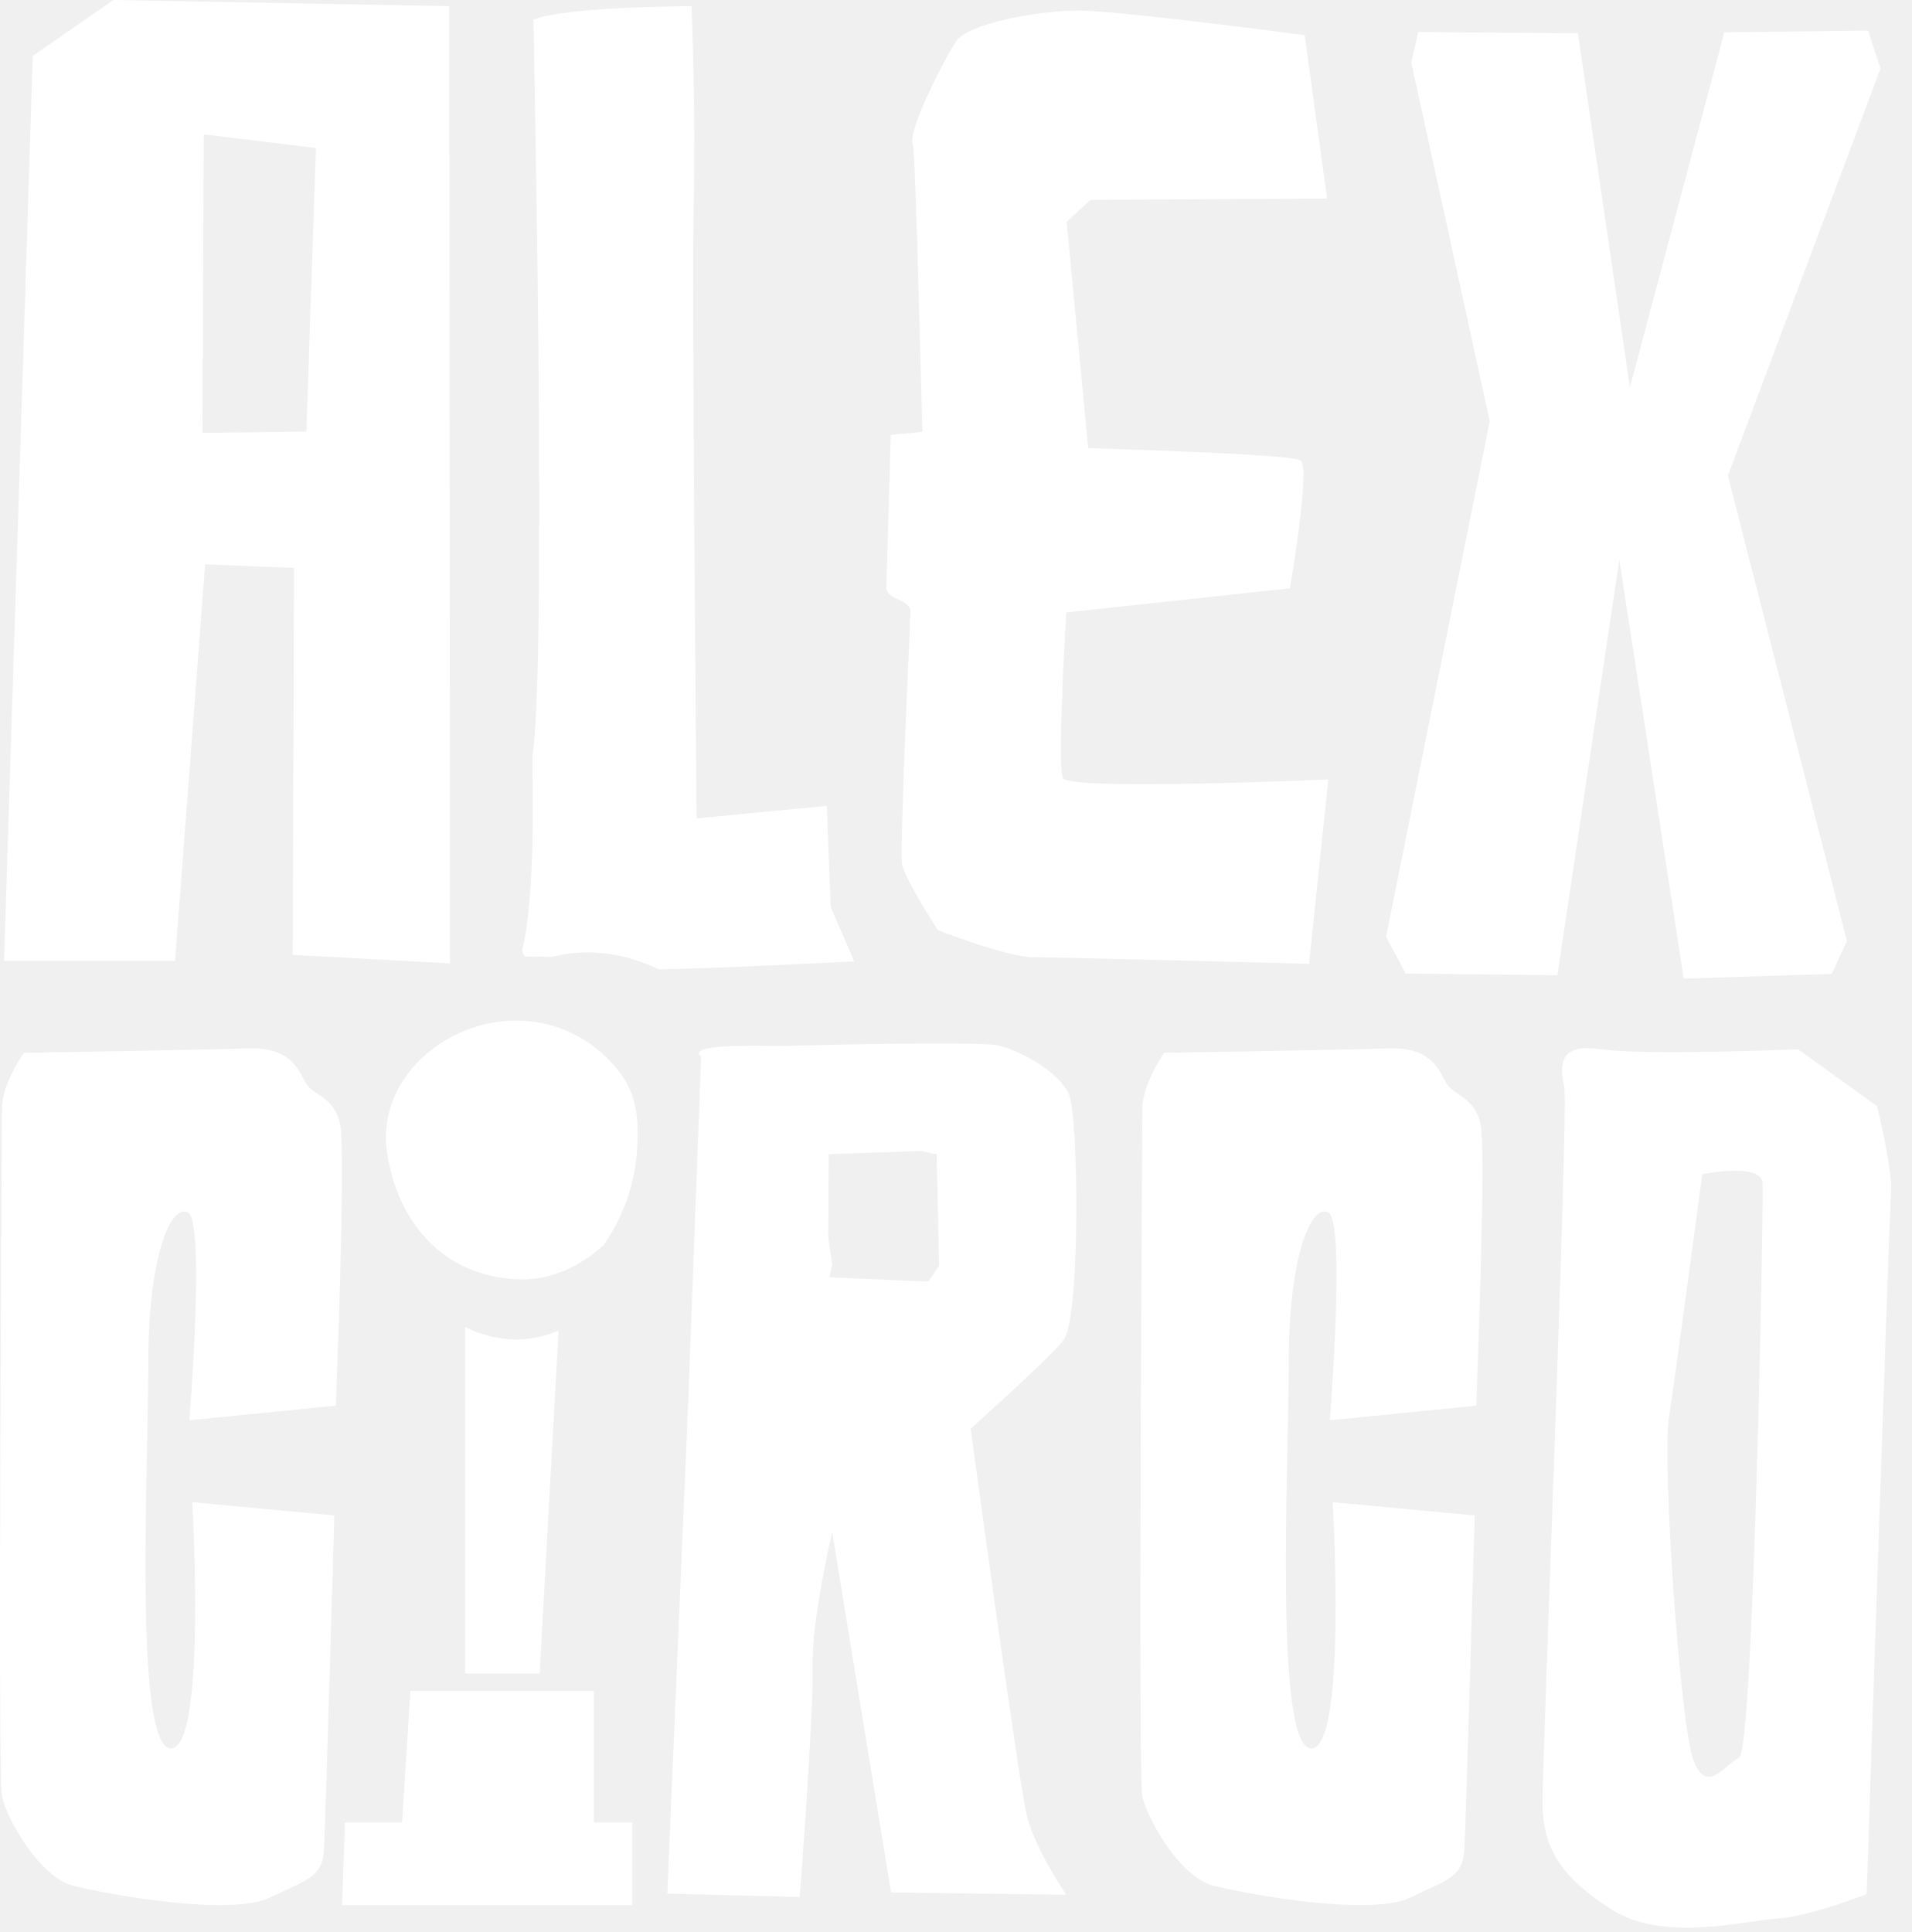
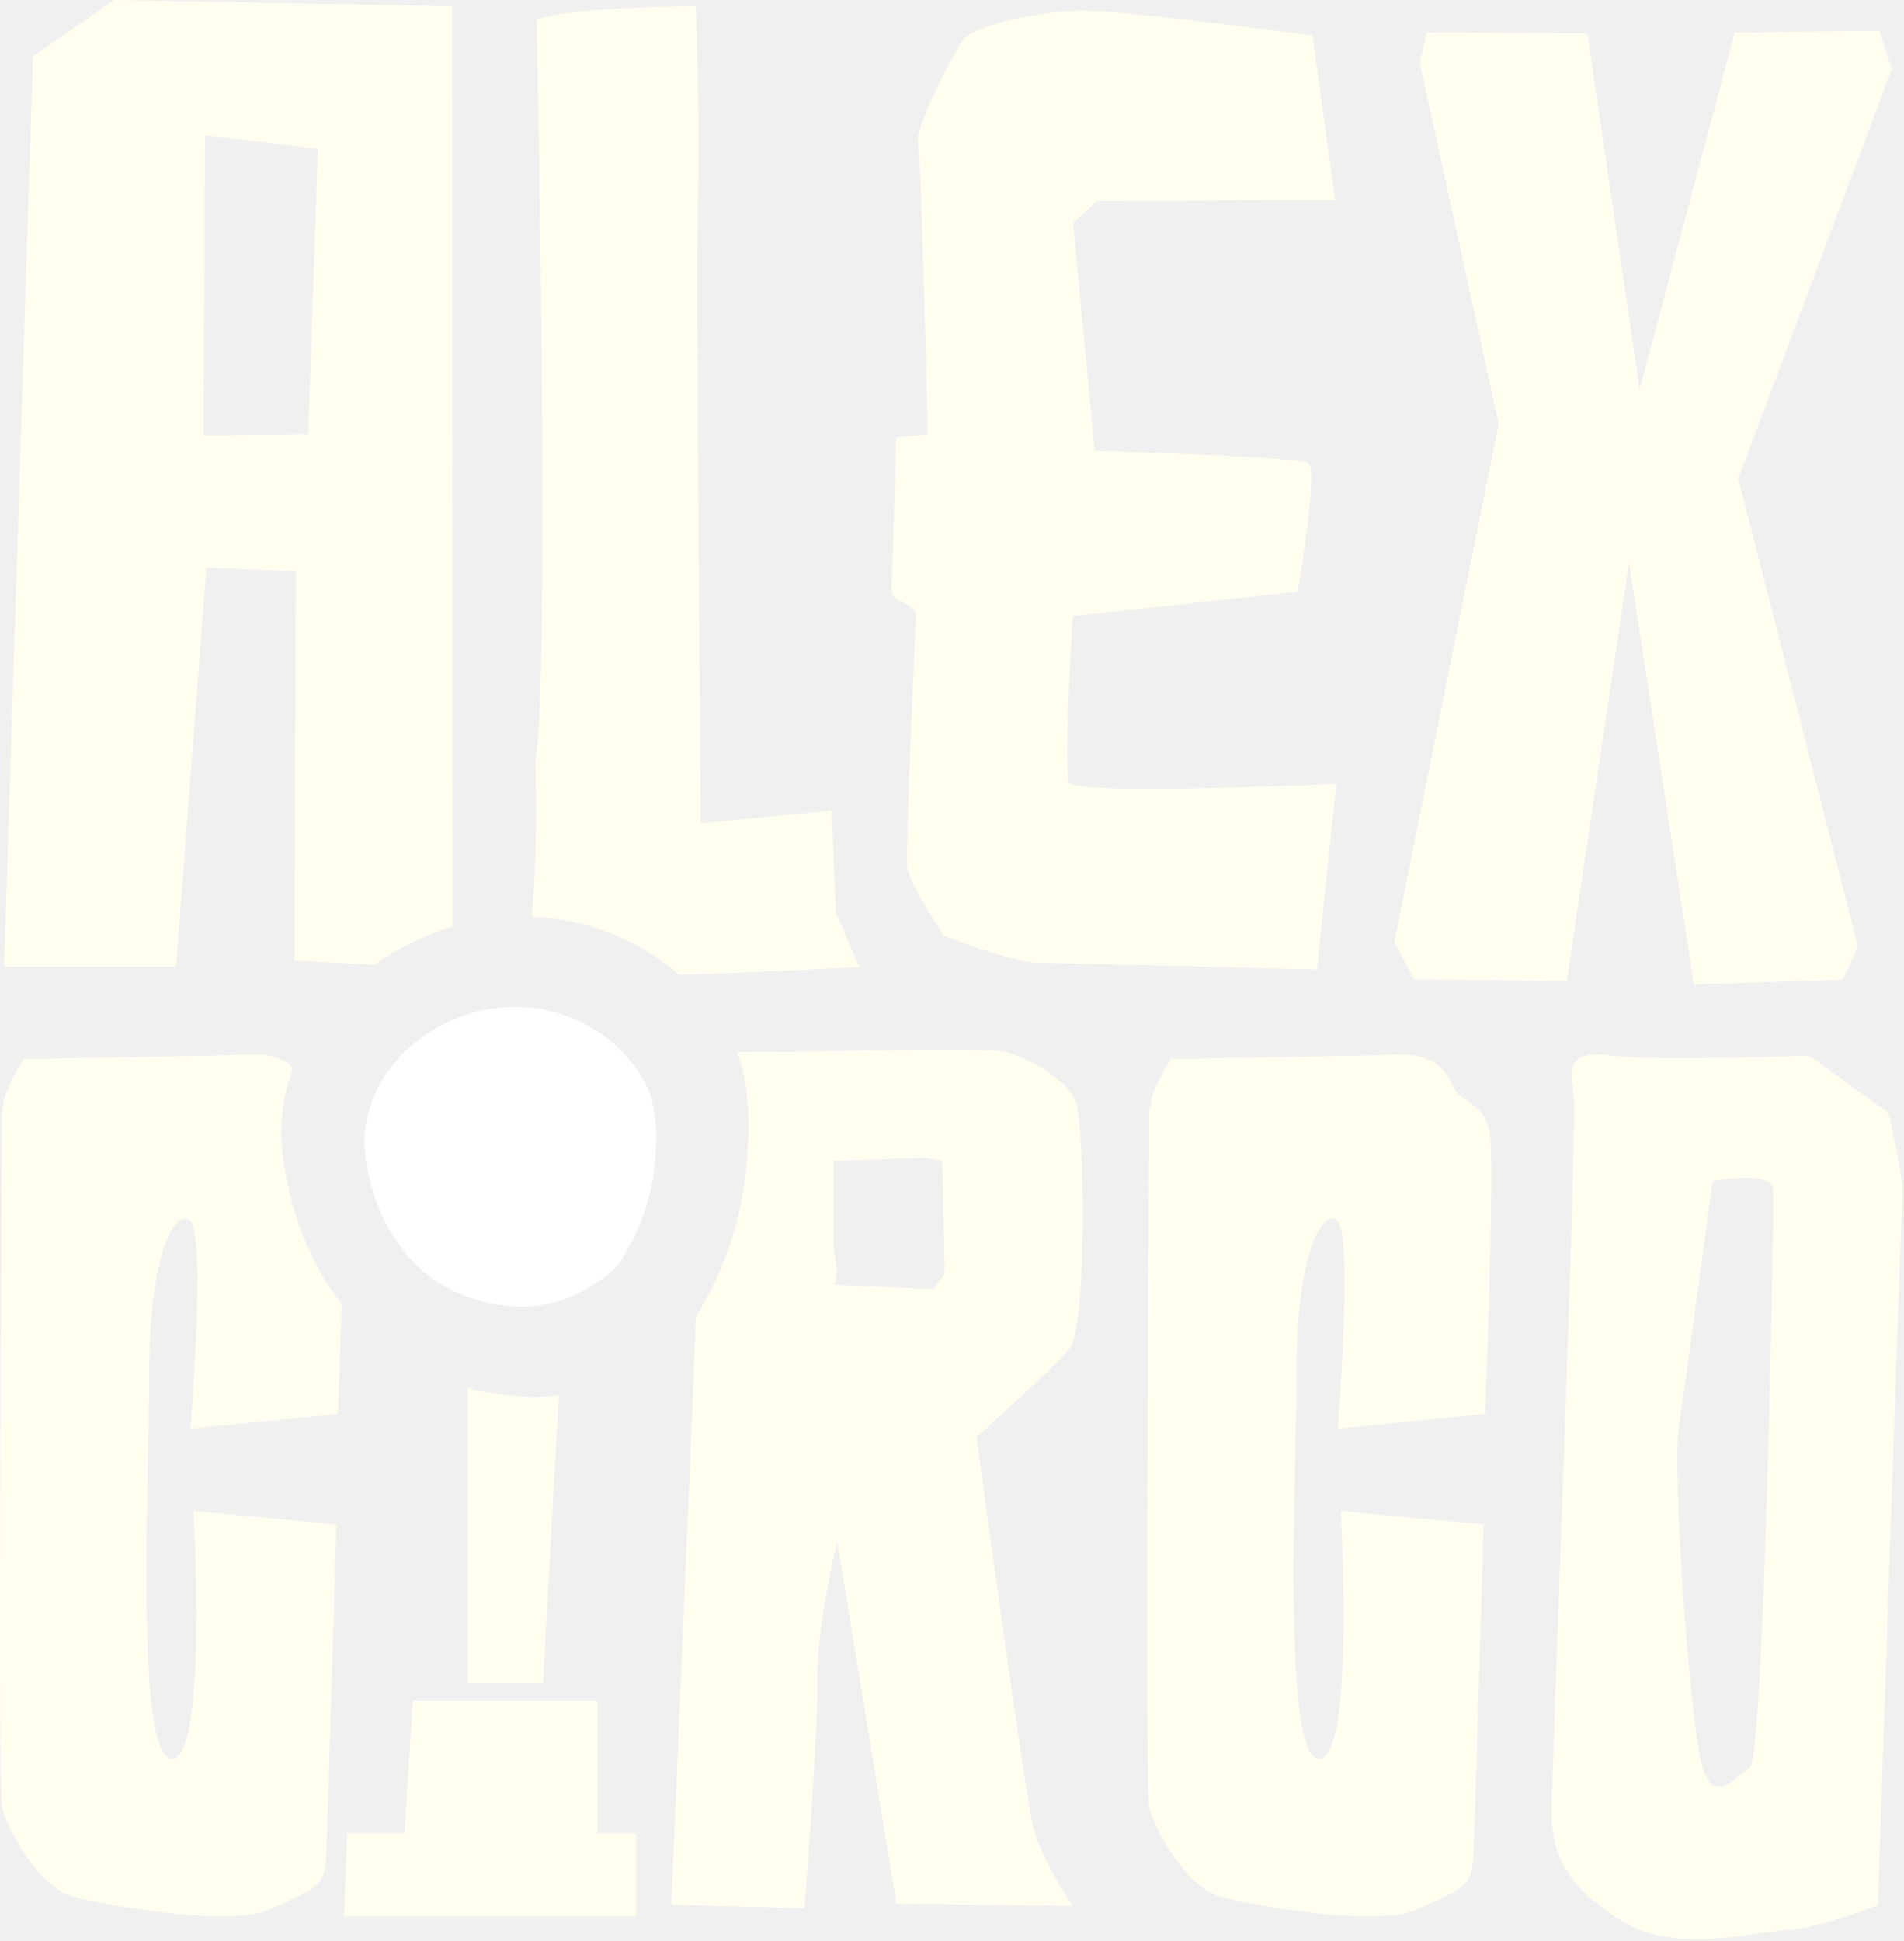
- <svg xmlns="http://www.w3.org/2000/svg" width="100%" height="100%" viewBox="0 0 93 94" version="1.1" xml:space="preserve" style="fill-rule:evenodd;clip-rule:evenodd;stroke-linejoin:round;stroke-miterlimit:2;">
-   <g>
-     <path d="M0.197,46.749l1.397,-44.029l3.927,-2.72l16.338,0.301l0.036,46.573l-7.654,-0.418l0.066,-18.823l-4.327,-0.178l-1.463,19.294l-8.32,-0Zm9.651,-25.687l5.058,-0.063l0.466,-13.8l-5.458,-0.66l-0.066,14.523Z" style="fill:#fff;" />
-     <path d="M32.052,47.166c2.375,-0.053 5.49,-0.191 9.506,-0.389l-1.141,-2.647l-0.193,-4.921l-6.332,0.61c-0,-0 -0.245,-25.895 -0.14,-30.09c0.104,-4.206 -0.105,-9.428 -0.105,-9.428c-0,0 -5.927,0 -7.695,0.649c-0,0 0.671,31.764 -0.057,35.876c0.178,7.356 -0.487,9.365 -0.487,9.365c-0,0.137 0.048,0.258 0.149,0.365c0.13,-0.009 0.261,-0.014 0.395,-0.014c0.16,-0 0.319,0.003 0.477,0.009c0.158,-0.006 0.322,0.029 0.477,-0.009c1.82,-0.444 3.568,-0.132 5.146,0.624Z" style="fill:#fff;" />
-     <path d="M64.565,9.66l-1.089,-7.95c0,0 -9.039,-1.196 -11.004,-1.196c-1.953,-0 -5.388,0.625 -5.959,1.504c-0.583,0.878 -2.388,4.392 -2.099,5.018c0.128,0.274 0.459,13.978 0.459,13.978l-1.537,0.142c0,0 -0.167,6.237 -0.218,7.357c-0.033,0.725 1.21,0.593 1.178,1.296c-0.29,6.5 -0.51,11.947 -0.396,12.309c0.289,0.944 1.738,3.14 1.738,3.14c0,0 3.355,1.318 4.661,1.318c1.306,-0 13.387,0.318 13.387,0.318l0.939,-8.971c0,0 -12.634,0.56 -12.913,-0.065c-0.292,-0.626 0.165,-8.06 0.165,-8.06l10.882,-1.175c0,0 1.018,-5.918 0.511,-6.226c-0.507,-0.318 -10.328,-0.593 -10.328,-0.593l-1.047,-11.013l1.153,-1.065l11.517,-0.066Z" style="fill:#fff;" />
-     <path d="M64.696,69.103l7.124,-0.711c-0,-0 0.498,-12.322 0.214,-13.679c-0.285,-1.356 -1.319,-1.422 -1.657,-1.993c-0.338,-0.57 -0.675,-1.787 -2.822,-1.712c-2.146,0.075 -10.909,0.215 -10.909,0.215c0,0 -1.068,1.497 -1.068,2.704c-0,1.217 -0.214,32.484 -0,33.485c0.214,0.992 1.781,3.921 3.49,4.342c1.71,0.43 7.623,1.497 9.546,0.57c1.924,-0.926 2.565,-0.991 2.636,-2.423c0.071,-1.422 0.499,-16.167 0.499,-16.167l-6.911,-0.646c0,0 0.713,12.116 -1.068,11.976c-1.781,-0.15 -1.069,-13.753 -1.069,-18.815c0,-5.052 1.069,-7.69 1.924,-7.26c0.855,0.421 0.071,10.114 0.071,10.114Z" style="fill:#fff;" />
-     <path d="M9.213,69.103l7.124,-0.711c-0,-0 0.499,-12.322 0.214,-13.679c-0.285,-1.356 -1.319,-1.422 -1.657,-1.993c-0.338,-0.57 -0.674,-1.787 -2.822,-1.712c-2.146,0.075 -10.909,0.215 -10.909,0.215c0,0 -1.068,1.497 -1.068,2.704c-0,1.217 -0.214,32.484 -0,33.485c0.214,0.992 1.781,3.921 3.491,4.342c1.709,0.43 7.622,1.497 9.545,0.57c1.924,-0.926 2.565,-0.991 2.636,-2.423c0.071,-1.422 0.499,-16.167 0.499,-16.167l-6.911,-0.646c0,0 0.713,12.116 -1.068,11.976c-1.781,-0.15 -1.069,-13.753 -1.069,-18.815c0,-5.052 1.069,-7.69 1.924,-7.26c0.855,0.421 0.071,10.114 0.071,10.114Z" style="fill:#fff;" />
-     <path d="M38.602,50.874c4.02,-0.094 9.298,-0.18 9.988,-0.003c1.141,0.281 2.966,1.31 3.424,2.395c0.459,1.076 0.571,10.937 -0.29,11.966c-0.851,1.029 -4.5,4.276 -4.5,4.276c0,0 2.339,17.262 2.741,18.862c0.393,1.6 1.911,3.819 1.911,3.819l-8.525,-0.114l-2.863,-17.529c0,-0 -1.011,4.253 -0.955,6.582c0.057,2.339 -0.626,11.171 -0.626,11.171l-6.441,-0.168l1.007,-23.704c0.172,-4.56 0.639,-17.005 0.639,-17.005c-0.897,-0.754 3.938,-0.481 4.49,-0.548Zm6.969,5.294l-0.759,-0.169l-4.495,0.152l-0.018,4.067l0.189,1.317l-0.137,0.61l3.365,0.15l1.45,0.057l0.522,-0.757l-0.117,-5.427Z" style="fill:#fff;" />
-     <path d="M87.48,51.053l3.845,2.769c0,0 0.764,3.134 0.679,4.154c-0.085,1.02 -1.187,34.178 -1.187,34.178c0,-0 -2.799,1.104 -4.325,1.188c-1.527,0.084 -5.513,1.188 -8.057,-0.421c-2.545,-1.609 -3.392,-3.06 -3.392,-5.258c-0,-2.208 1.27,-33.673 1.059,-34.777c-0.212,-1.094 -0.296,-2.142 1.824,-1.833c2.12,0.308 9.554,-0 9.554,-0Zm-4.659,6.081c0,0 2.876,-0.599 2.931,0.43c0.054,1.039 -0.434,27.629 -1.14,27.956c-0.705,0.328 -1.574,1.843 -2.226,0.113c-0.651,-1.741 -1.519,-14.446 -1.193,-16.617c0.325,-2.17 1.628,-11.882 1.628,-11.882Z" style="fill:#fff;" />
-     <path d="M29.365,60.58c-1.121,1.029 -2.618,1.758 -4.256,1.663c-4.024,-0.232 -5.921,-3.365 -6.294,-6.297c-0.438,-3.442 2.82,-6.293 6.294,-6.293c1.832,0 3.483,0.786 4.634,2.038c1.044,1.135 1.426,2.207 1.236,4.451c-0.174,2.058 -1.016,3.588 -1.614,4.438Z" style="fill:#fff;" />
-     <path d="M69.002,1.559l7.766,0.063l2.53,17.221l4.595,-17.27l6.991,-0.088l0.606,1.85l-7.425,19.808l5.793,22.644l-0.746,1.598l-7.196,0.229l-3.134,-20.383l-3.01,20.217l-7.383,-0.082l-0.955,-1.788l5.045,-25.084l-3.817,-17.452l0.34,-1.483Z" style="fill:#fff;" />
-     <path d="M16.639,92.692l0.147,-4.02l13.977,-0l-0,4.02l-14.124,-0Z" style="fill:#fff;" />
-     <path d="M19.524,89.244l0.443,-6.97l8.924,-0l0,6.97l-9.367,-0Z" style="fill:#fff;" />
-     <path d="M22.625,64.564c1.517,0.73 3.034,0.819 4.552,0.173l-0.922,16.687l-3.63,0l-0,-16.86Z" style="fill:#fff;" />
-   </g>
+ <svg xmlns="http://www.w3.org/2000/svg" width="100%" height="100%" viewBox="0 0 914 932" version="1.1" xml:space="preserve" style="fill-rule:evenodd;clip-rule:evenodd;stroke-linejoin:round;stroke-miterlimit:2;">
+   <path d="M164.011,626.232c-0.842,28.247 -1.832,52.704 -1.832,52.704l-70.718,7.059c-0,0 7.783,-96.222 -0.706,-100.402c-8.489,-4.272 -19.096,21.92 -19.096,72.074c0,50.247 -7.068,185.293 10.607,186.779c17.684,1.394 10.607,-118.885 10.607,-118.885l68.6,6.409c-0,0 -4.245,146.377 -4.951,160.495c-0.705,14.21 -7.068,14.86 -26.164,24.055c-19.095,9.195 -77.795,-1.393 -94.764,-5.665c-16.969,-4.18 -32.526,-33.251 -34.653,-43.096c-2.117,-9.938 0,-320.339 0,-332.413c0,-11.982 10.607,-26.842 10.607,-26.842c-0,-0 86.99,-1.393 108.297,-2.137c10.8,-0.376 16.986,2.538 20.898,6.242c-4.932,13.247 -6.874,27.673 -4.957,42.716c3.141,24.7 12.192,50.18 28.225,70.907Zm15.616,-162.966l-38.258,-2.092l0.66,-186.859l-42.951,-1.765l-14.533,191.532l-82.592,0l13.873,-437.076l38.982,-27.006l162.191,2.993l0.34,441.992c-13.609,3.96 -26.426,10.214 -37.712,18.281Zm75.603,-23.058c1.464,-14.032 2.734,-37.45 1.833,-74.626c7.232,-40.82 0.566,-356.149 0.566,-356.149c17.553,-6.44 76.391,-6.44 76.391,-6.44c-0,-0 2.071,51.83 1.041,93.585c-1.041,41.651 1.389,298.71 1.389,298.71l62.863,-6.056l1.914,48.85l11.323,26.278c-35.548,1.754 -63.985,3.033 -86.439,3.661c-19.184,-16.515 -43.854,-26.834 -70.881,-27.813Zm98.617,65.049c11.922,-0.45 26.49,0.128 29.367,-0.222c39.902,-0.934 92.301,-1.785 99.148,-0.031c11.331,2.786 29.442,13.003 33.993,23.777c4.551,10.681 5.666,108.575 -2.879,118.792c-8.452,10.217 -44.675,42.446 -44.675,42.446c0,-0 23.22,171.361 27.214,187.243c3.901,15.883 18.966,37.911 18.966,37.911l-84.631,-1.131l-28.414,-174.015c-0,-0 -10.038,42.22 -9.481,65.347c0.557,23.22 -6.223,110.897 -6.223,110.897l-63.938,-1.671l10.002,-235.314l1.761,-46.896c10.131,-16.34 21.701,-41.41 24.413,-73.463c1.988,-23.501 0.549,-39.98 -4.623,-53.67Zm-85.569,164.718l-7.643,138.34l-36.037,-0l0,-141.823c8.178,2.166 16.97,3.582 26.401,4.126c5.869,0.339 11.64,0.101 17.279,-0.643Zm184.117,-112.39l-7.536,-1.675l-44.62,1.51l-0.188,40.379l1.885,13.065l-1.366,6.06l33.405,1.488l14.392,0.571l5.187,-7.516l-1.159,-53.882Zm-354.636,-348.499l50.217,-0.623l4.629,-137.002l-54.186,-6.544l-0.66,144.169Zm189.05,671.176l18.579,-0l-0,39.904l-140.212,-0l1.464,-39.904l27.543,-0l4.032,-63.516l88.594,-0l-0,63.516Zm354.143,-784.364l-114.333,0.654l-11.453,10.573l10.395,109.331c-0,-0 97.499,2.726 102.534,5.887c5.034,3.052 -5.072,61.805 -5.072,61.805l-108.034,11.662c0,0 -4.531,73.795 -1.636,80.008c2.769,6.213 128.193,0.654 128.193,0.654l-9.319,89.056c-0,-0 -119.939,-3.161 -132.902,-3.161c-12.963,-0 -46.264,-13.081 -46.264,-13.081c-0,0 -14.385,-21.8 -17.255,-31.175c-1.132,-3.597 1.045,-57.662 3.927,-122.192c0.315,-6.976 -12.02,-5.673 -11.693,-12.867c0.503,-11.118 2.165,-73.032 2.165,-73.032l15.254,-1.412c0,-0 -3.284,-136.037 -4.555,-138.762c-2.869,-6.213 15.052,-41.094 20.841,-49.814c5.664,-8.721 39.77,-14.934 59.152,-14.934c19.507,0 109.241,11.882 109.241,11.882l10.814,78.918Zm1.298,590.097c-0,0 7.783,-96.222 -0.706,-100.402c-8.489,-4.272 -19.096,21.92 -19.096,72.074c-0,50.247 -7.068,185.293 10.607,186.779c17.684,1.394 10.606,-118.885 10.606,-118.885l68.601,6.409c-0,0 -4.245,146.377 -4.951,160.495c-0.706,14.21 -7.068,14.86 -26.164,24.055c-19.096,9.195 -77.795,-1.393 -94.764,-5.665c-16.969,-4.18 -32.526,-33.251 -34.653,-43.096c-2.118,-9.938 -0,-320.339 -0,-332.413c-0,-11.982 10.607,-26.842 10.607,-26.842c-0,-0 86.99,-1.393 108.296,-2.137c21.316,-0.743 24.66,11.332 28.013,16.997c3.352,5.666 13.616,6.316 16.448,19.783c2.824,13.468 -2.127,135.789 -2.127,135.789l-70.717,7.059Zm226.177,-179.186l38.173,27.492c0,0 7.579,31.115 6.743,41.239c-0.845,10.123 -11.786,339.286 -11.786,339.286c-0,-0 -27.789,10.96 -42.938,11.795c-15.158,0.836 -54.724,11.796 -79.978,-4.179c-25.263,-15.975 -33.678,-30.371 -33.678,-52.198c0,-21.919 12.613,-334.271 10.514,-345.23c-2.099,-10.867 -2.935,-21.27 18.112,-18.205c21.046,3.065 94.838,0 94.838,0Zm-46.244,60.372c-0,-0 -12.938,96.408 -16.17,117.956c-3.233,21.547 5.387,147.677 11.851,164.952c6.474,17.183 15.093,2.137 22.096,-1.114c7.003,-3.251 11.851,-267.213 11.312,-277.522c-0.538,-10.217 -29.089,-4.272 -29.089,-4.272Zm-137.186,-551.701l77.096,0.626l25.109,170.953l45.615,-171.441l69.407,-0.878l6.017,18.369l-73.715,196.636l57.507,224.795l-7.405,15.863l-71.435,2.269l-31.11,-202.347l-29.883,200.705l-73.289,-0.823l-9.477,-17.742l50.079,-249.02l-37.895,-173.249l3.379,-14.716Z" style="fill:#fffeef;" />
+   <path d="M296.027,608.323c-12.807,11.767 -29.918,20.094 -48.641,19.013c-45.97,-2.654 -67.653,-38.459 -71.914,-71.964c-5.01,-39.326 32.223,-71.902 71.914,-71.902c20.939,0 39.803,8.98 52.958,23.286c11.925,12.97 16.294,25.22 14.124,50.865c-1.989,23.508 -11.611,40.998 -18.441,50.702Z" style="fill:#fff;" />
</svg>
